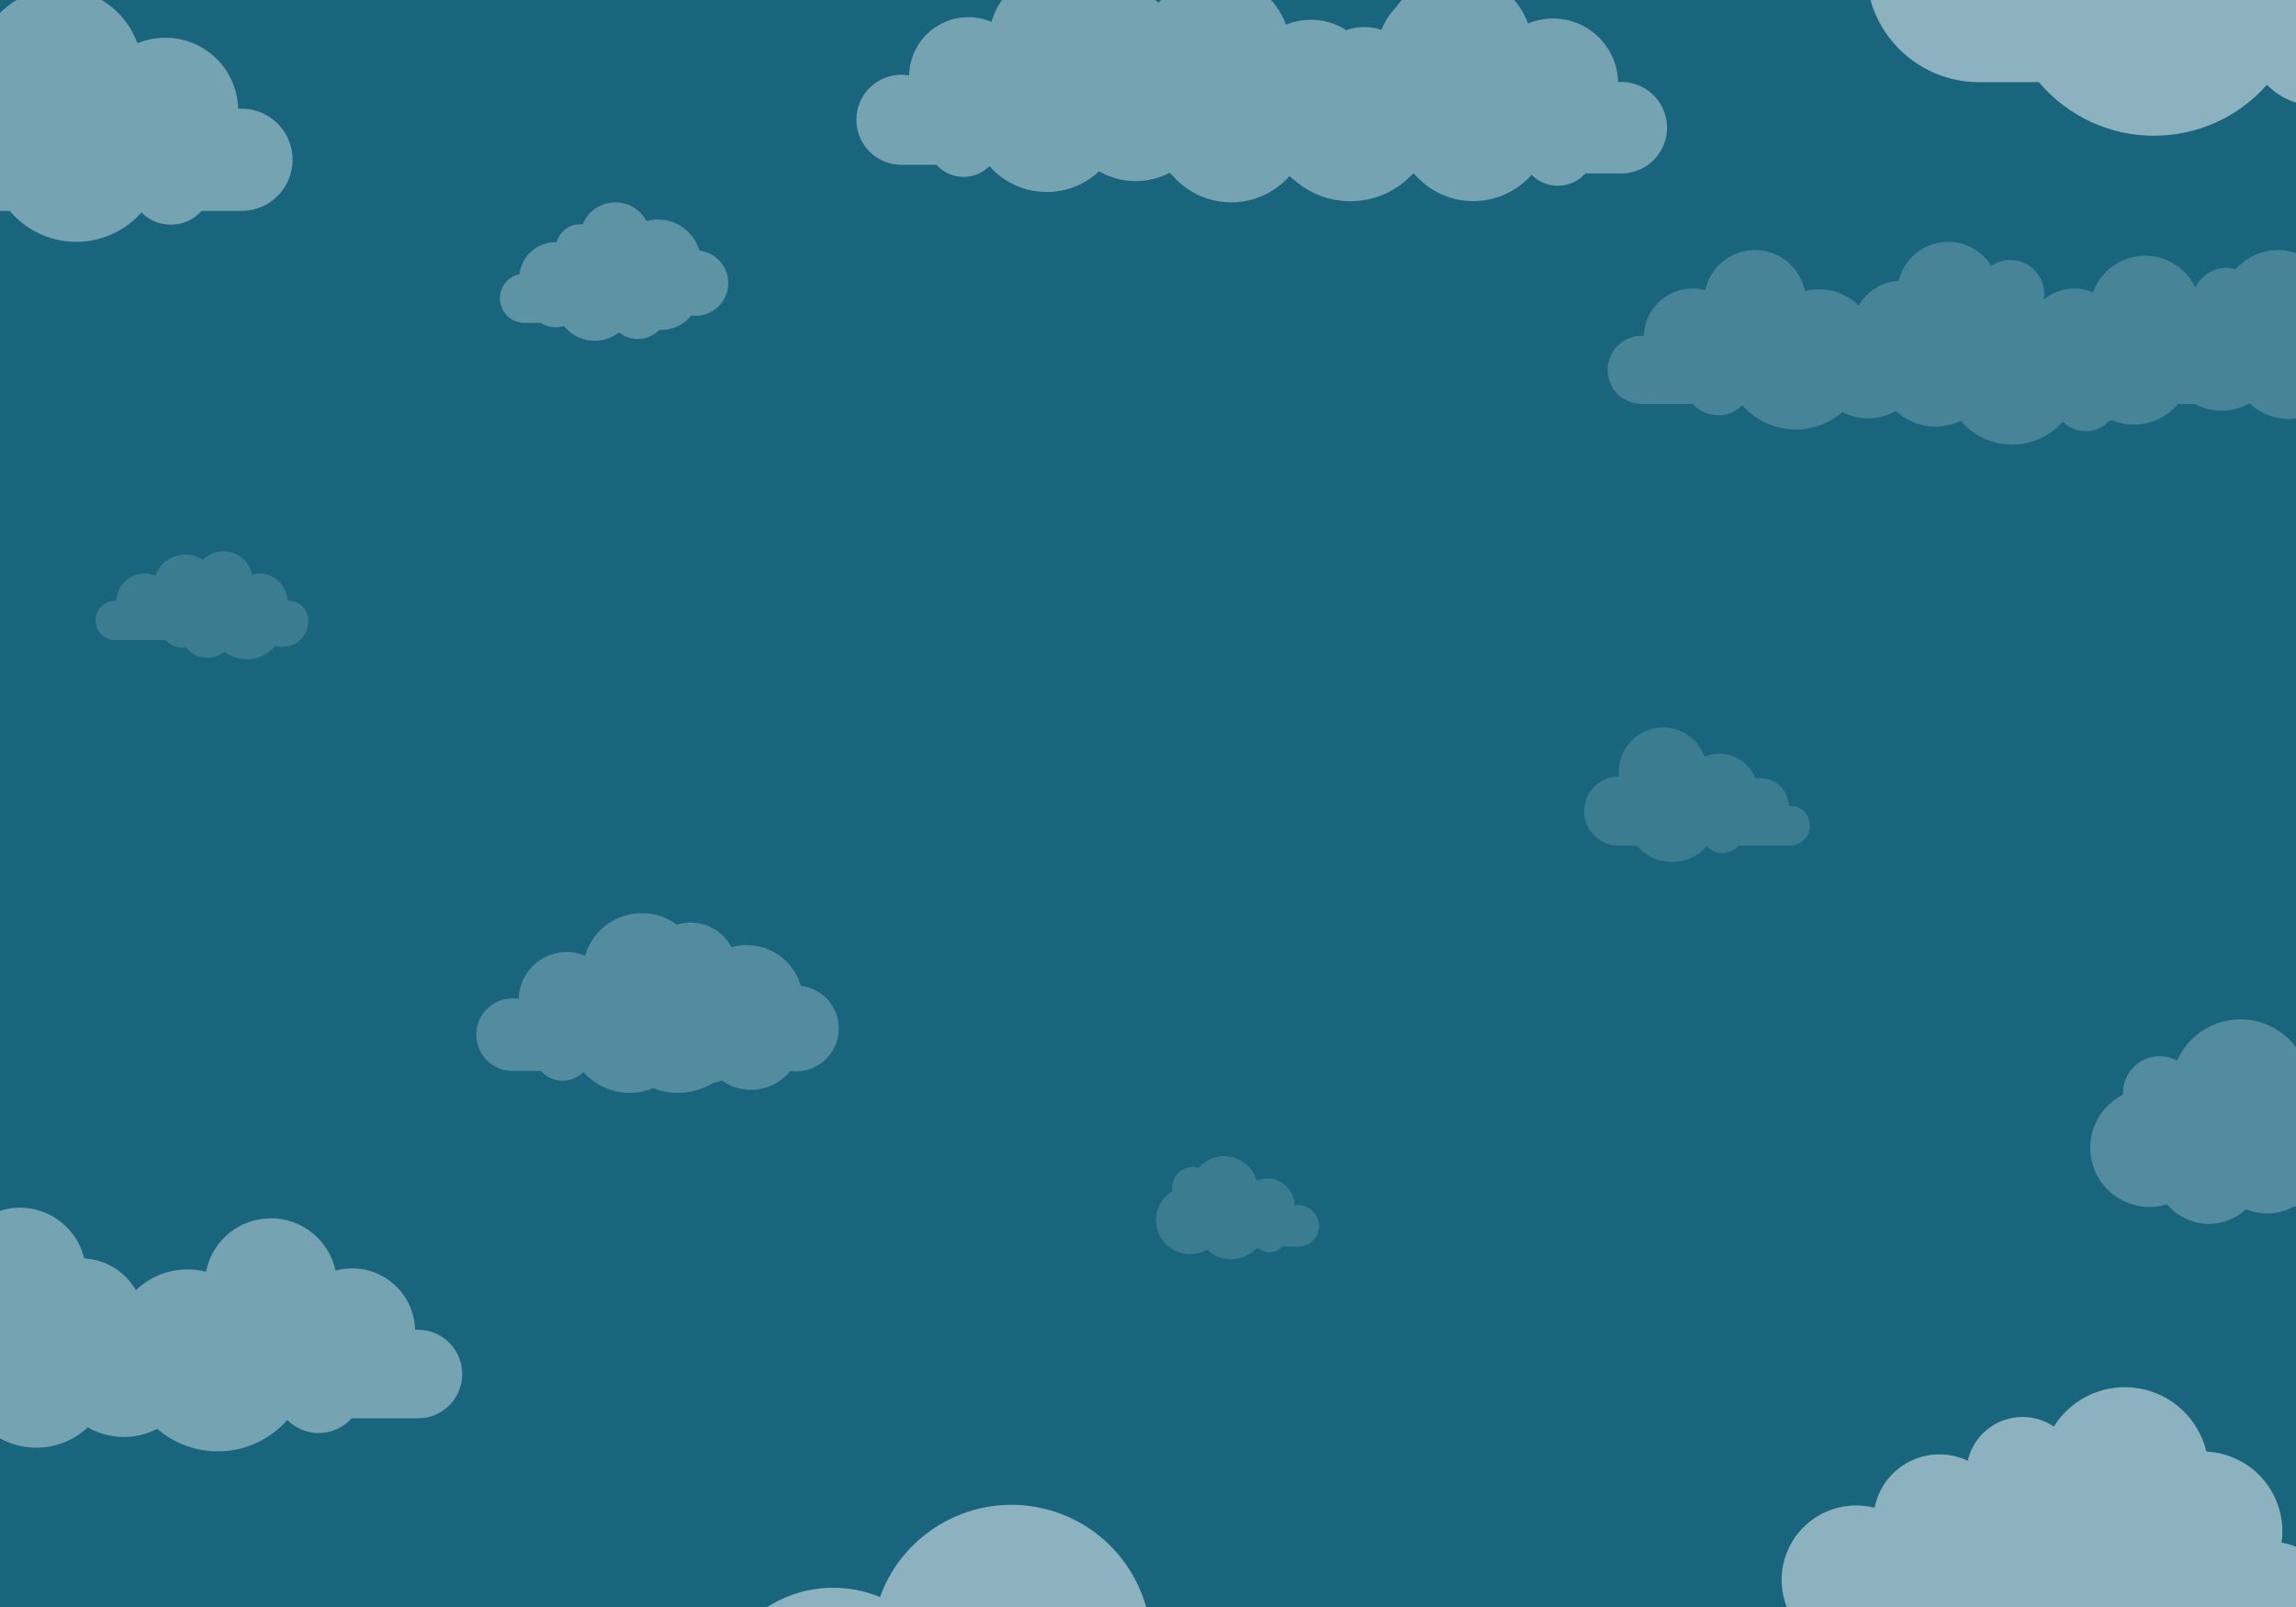
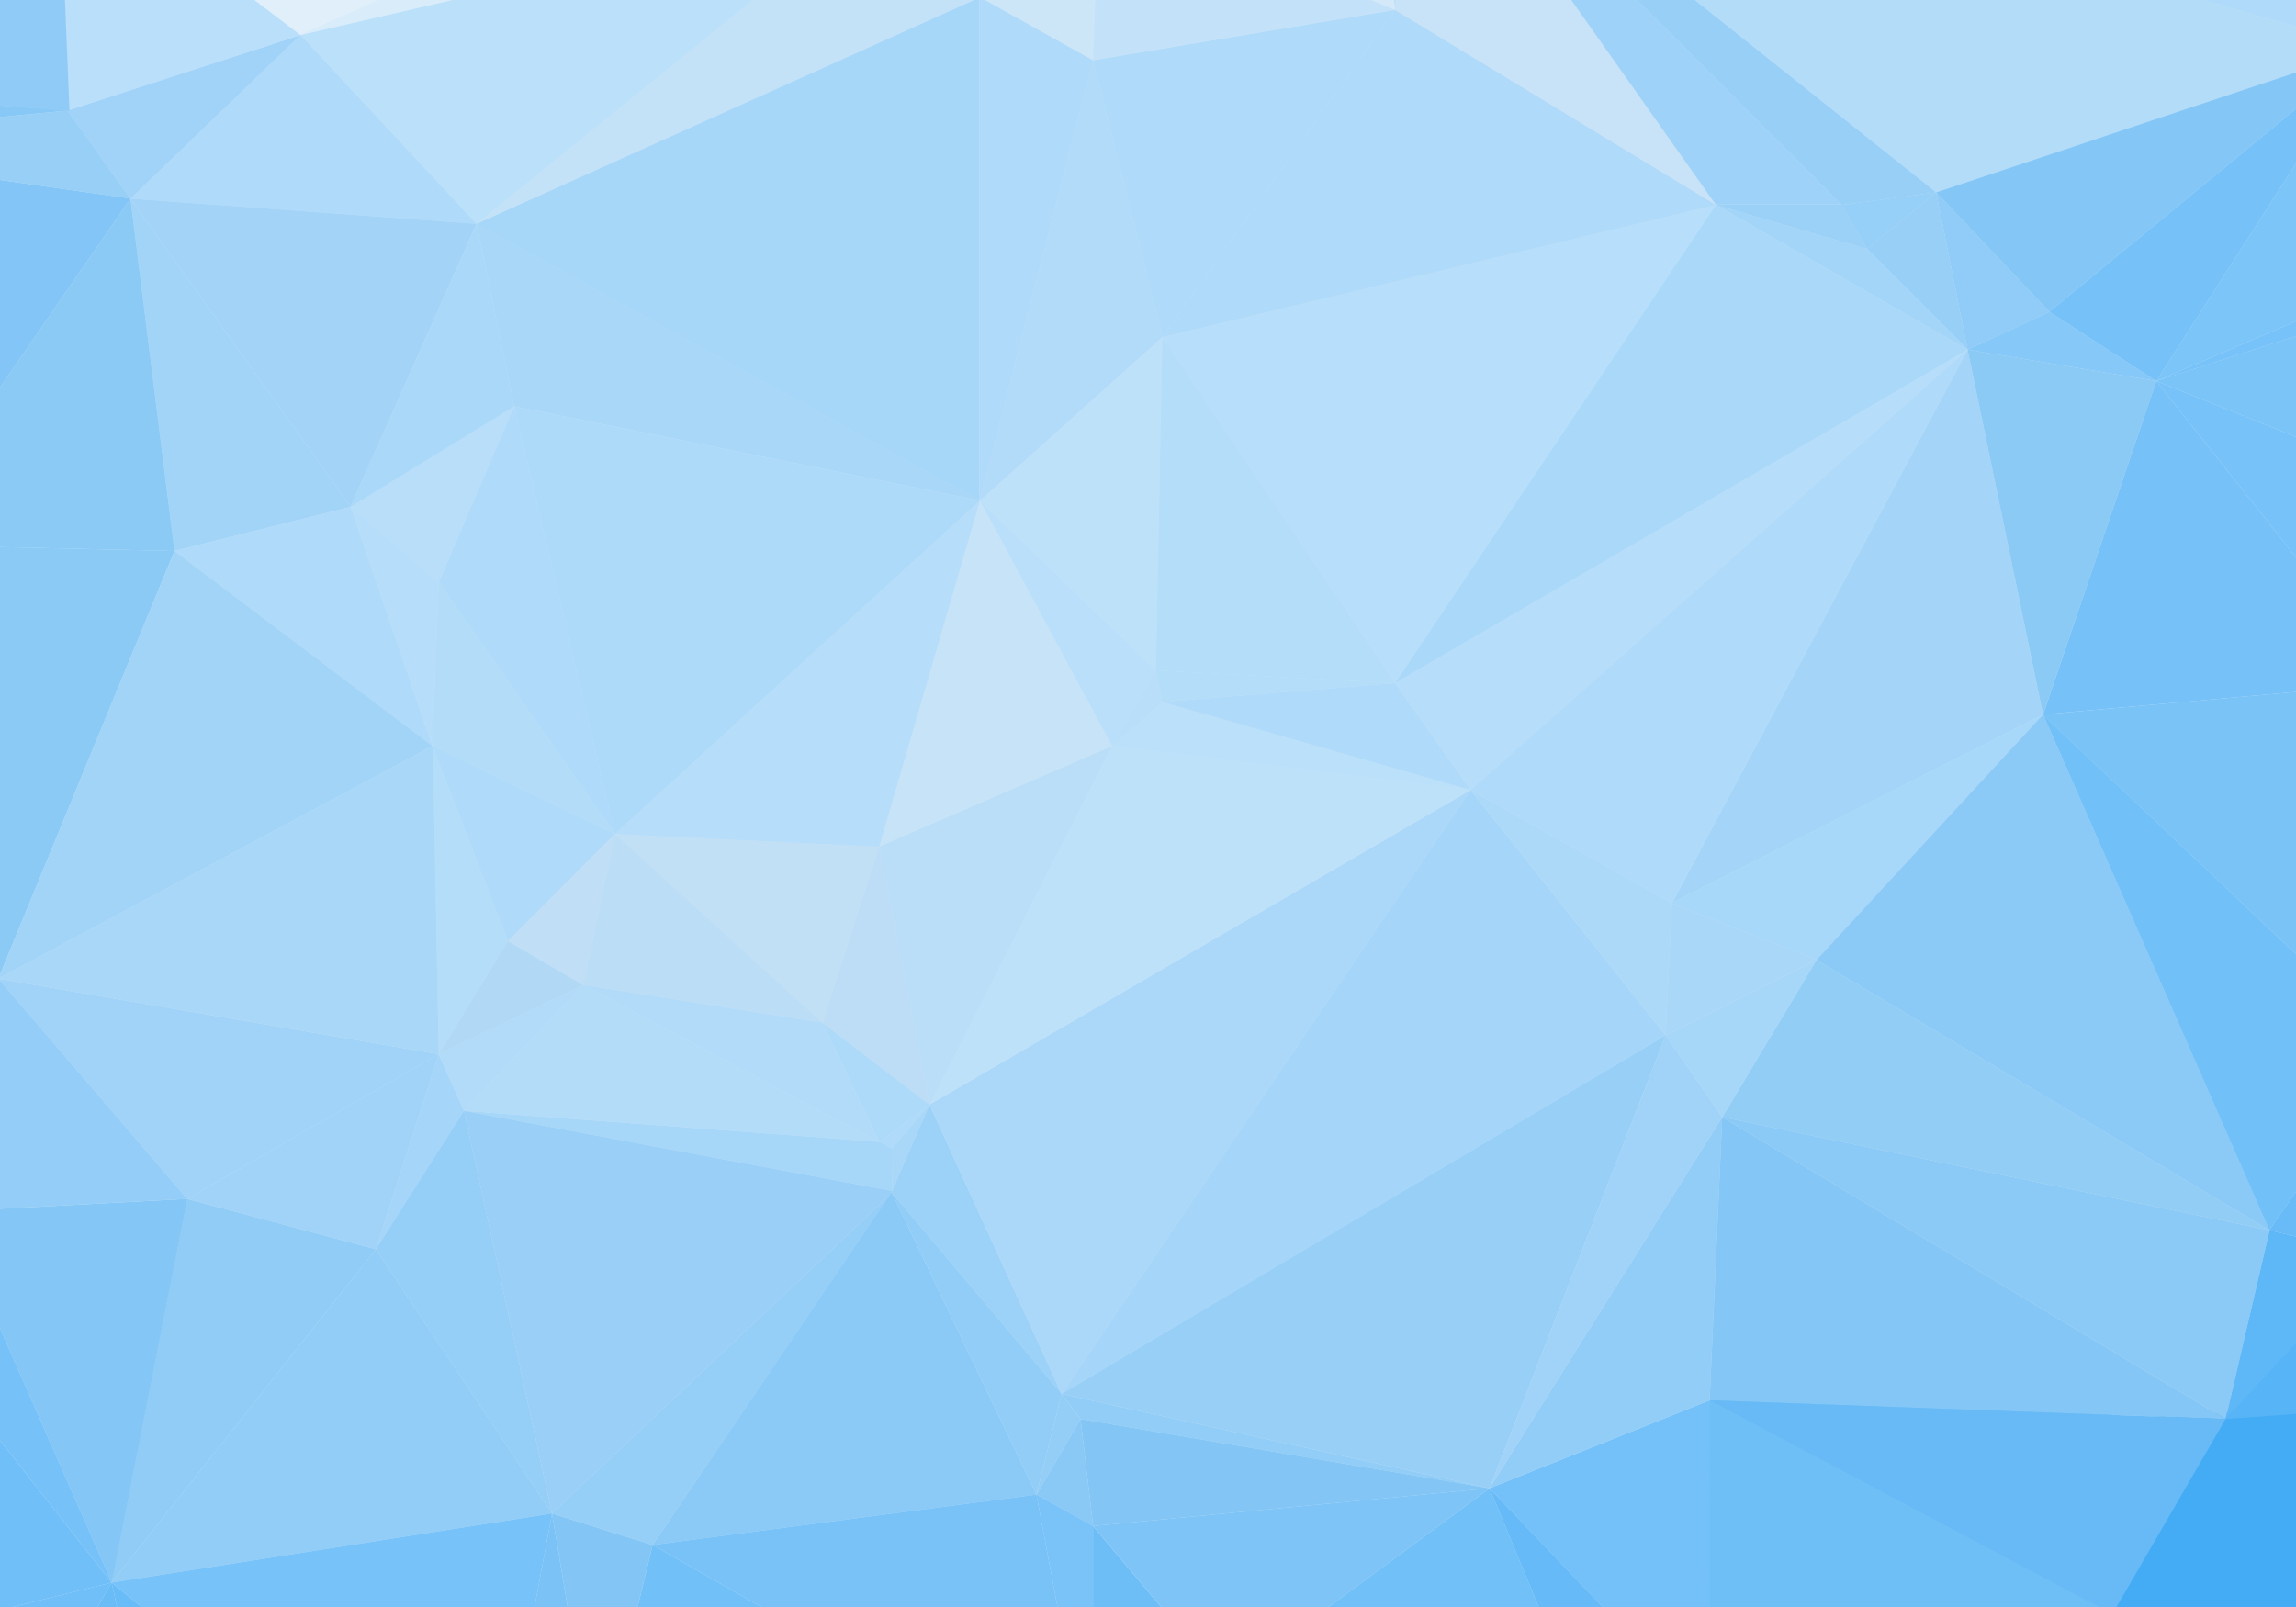
- <svg xmlns="http://www.w3.org/2000/svg" width="1920" height="1344" viewBox="0 0 1920 1344">
-   <defs>
-     <style>.a{fill:#4f4f4f;}.b{fill:#005470;}.c{opacity:0.1;}.d,.e,.f,.g,.h,.i,.j{fill:#fff;}.e{opacity:0.2;}.f{opacity:0.4;}.g{opacity:0.15;}.h{opacity:0.25;}.i{opacity:0.5;}.j{opacity:0.3;}</style>
-   </defs>
-   <path class="a" d="M383.952,1133.281H372.137l-3.109,9.017h-4.531l11.282-31.359h4.62l11.282,31.359H387.106Zm-5.908-18.034s-.71,2.843-1.244,4.441l-3.509,9.95h9.505l-3.465-9.95c-.533-1.599-1.199-4.441-1.199-4.441Z" />
-   <path class="a" d="M395.142,1110.938h4.309v24.475c0,2.709,1.066,3.198,2.398,3.198a6.787,6.787,0,0,0,.755-.045v3.82a12.105,12.105,0,0,1-1.421.089c-2.443,0-6.041-.666-6.041-6.308Z" />
-   <path class="a" d="M404.557,1119.822h4.575l4.664,15.769c.355,1.154.533,2.398.578,2.398h.088a23.338,23.338,0,0,1,.578-2.398l4.886-15.725h3.953l4.841,15.725c.355,1.154.622,2.398.622,2.398h.089a18.061,18.061,0,0,1,.533-2.398l4.708-15.769h4.531l-7.24,22.476h-4.752l-4.664-14.436c-.355-1.155-.622-2.443-.622-2.443h-.089s-.266,1.288-.622,2.443l-4.62,14.436h-4.797Z" />
-   <path class="a" d="M455.056,1128.262h.978v-.399c0-3.688-2.088-4.931-4.931-4.931a11.398,11.398,0,0,0-6.263,2.177l-1.777-3.154a14.1,14.1,0,0,1,8.395-2.665c5.686,0,8.884,3.109,8.884,8.795v14.214h-3.998V1140.166a16.882,16.882,0,0,1,.089-1.777h-.089a7.774,7.774,0,0,1-7.195,4.442c-3.865,0-7.64-2.354-7.64-6.841C441.508,1128.572,451.28,1128.262,455.056,1128.262Zm-4.975,11.104c3.642,0,5.997-3.82,5.997-7.151v-.711H454.967c-3.242,0-9.105.223-9.105,4.265C445.861,1137.59,447.283,1139.366,450.081,1139.366Z" />
-   <path class="a" d="M465.136,1146.962a5.013,5.013,0,0,0,2.621.933c1.732,0,3.198-1.244,4.042-3.287l1.11-2.576-9.416-22.209H468.334l5.641,14.702c.444,1.155.844,2.71.844,2.71h.089s.355-1.511.755-2.665l5.464-14.747H485.79l-10.527,26.518a7.725,7.725,0,0,1-7.285,5.286,7.865,7.865,0,0,1-4.353-1.377Z" />
-   <path class="a" d="M489.696,1136.479a9.646,9.646,0,0,0,6.441,2.62c1.866,0,3.731-.978,3.731-2.798,0-4.131-11.549-3.287-11.549-10.616,0-4.087,3.643-6.396,8.129-6.396,4.93,0,7.24,2.487,7.24,2.487l-1.732,3.243a8.225,8.225,0,0,0-5.552-1.999c-1.866,0-3.687.8-3.687,2.754,0,4.042,11.549,3.153,11.549,10.527,0,3.73-3.198,6.529-8.128,6.529a12.083,12.083,0,0,1-8.528-3.287Z" />
-   <path class="a" d="M520.74,1110.938h4.309v11.504c0,1.066-.089,1.866-.089,1.866h.089a9.073,9.073,0,0,1,8.306-5.02c5.286,0,7.729,2.888,7.729,8.617v14.392h-4.309v-13.414c0-3.154-.666-5.642-4.264-5.642a7.44,7.44,0,0,0-7.107,5.553,10.532,10.532,0,0,0-.355,2.976v10.527h-4.309Z" />
-   <path class="a" d="M559.247,1128.262h.978v-.399c0-3.688-2.088-4.931-4.931-4.931a11.398,11.398,0,0,0-6.263,2.177l-1.777-3.154a14.1,14.1,0,0,1,8.395-2.665c5.686,0,8.884,3.109,8.884,8.795v14.214h-3.998V1140.166a16.884,16.884,0,0,1,.089-1.777h-.089a7.774,7.774,0,0,1-7.195,4.442c-3.865,0-7.64-2.354-7.64-6.841C545.7,1128.572,555.472,1128.262,559.247,1128.262Zm-4.975,11.104c3.642,0,5.997-3.82,5.997-7.151v-.711H559.158c-3.242,0-9.105.223-9.105,4.265C550.053,1137.59,551.474,1139.366,554.272,1139.366Z" />
-   <path class="a" d="M567.906,1119.822h4.575l5.463,15.191c.444,1.243.71,3.064.755,3.064h.089c.044,0,.355-1.821.8-3.064l5.463-15.191H589.582l-8.307,22.476h-4.975Z" />
-   <path class="a" d="M602.949,1119.289c6.352,0,9.728,4.708,9.728,10.527,0,.577-.133,1.865-.133,1.865H596.153a7.345,7.345,0,0,0,7.729,7.418,10.717,10.717,0,0,0,6.663-2.62l1.777,3.153a13.378,13.378,0,0,1-8.706,3.198,11.445,11.445,0,0,1-11.904-11.771C591.711,1123.908,596.553,1119.289,602.949,1119.289Zm5.33,9.15c-.133-3.864-2.532-5.73-5.419-5.73a6.441,6.441,0,0,0-6.574,5.73Z" />
-   <path class="a" d="M641.055,1128.262h.978v-.399c0-3.688-2.088-4.931-4.931-4.931a11.398,11.398,0,0,0-6.263,2.177l-1.777-3.154a14.1,14.1,0,0,1,8.395-2.665c5.686,0,8.884,3.109,8.884,8.795v14.214h-3.998V1140.166a16.882,16.882,0,0,1,.089-1.777h-.089a7.774,7.774,0,0,1-7.195,4.442c-3.865,0-7.64-2.354-7.64-6.841C627.507,1128.572,637.279,1128.262,641.055,1128.262Zm-4.975,11.104c3.642,0,5.997-3.82,5.997-7.151v-.711h-1.111c-3.242,0-9.105.223-9.105,4.265C631.86,1137.59,633.282,1139.366,636.08,1139.366Z" />
-   <path class="a" d="M663.303,1138.478h6.929v-20.255c0-.977.044-1.954.044-1.954H670.188a7.759,7.759,0,0,1-1.51,1.821l-2.931,2.887-2.666-2.754,7.507-7.284h3.909v27.539h6.841v3.82H663.303Z" />
-   <path class="a" d="M685.332,1126.574c0-9.018,2.709-16.169,11.06-16.169,8.395,0,11.104,7.151,11.104,16.169,0,9.061-2.709,16.257-11.104,16.257C688.042,1142.831,685.332,1135.635,685.332,1126.574Zm17.679,0c0-6.797-1.466-12.127-6.619-12.127-5.108,0-6.574,5.33-6.574,12.127,0,6.84,1.466,12.215,6.574,12.215C701.545,1138.789,703.011,1133.414,703.011,1126.574Z" />
-   <path class="a" d="M713.09,1126.574c0-9.018,2.709-16.169,11.06-16.169,8.395,0,11.104,7.151,11.104,16.169,0,9.061-2.709,16.257-11.104,16.257C715.8,1142.831,713.09,1135.635,713.09,1126.574Zm17.679,0c0-6.797-1.466-12.127-6.619-12.127-5.108,0-6.574,5.33-6.574,12.127,0,6.84,1.466,12.215,6.574,12.215C729.303,1138.789,730.769,1133.414,730.769,1126.574Z" />
-   <path class="a" d="M740.182,1116.979a6.731,6.731,0,1,1,6.708,6.574A6.646,6.646,0,0,1,740.182,1116.979Zm24.652-6.041h4.175l-23.986,31.359h-4.175Zm-14.658,6.041a3.287,3.287,0,1,0-6.574,0,3.287,3.287,0,1,0,6.574,0Zm12.837,12.703a6.577,6.577,0,1,1,0,13.148,6.577,6.577,0,1,1,0-13.148Zm0,9.861a3.252,3.252,0,0,0,3.287-3.287,3.287,3.287,0,1,0-6.574,0A3.225,3.225,0,0,0,763.013,1139.544Z" />
-   <path class="a" d="M797.119,1119.289c6.708,0,12.126,4.931,12.126,11.727a12.13,12.13,0,0,1-24.252,0C784.993,1124.22,790.412,1119.289,797.119,1119.289Zm0,19.811a8.046,8.046,0,1,0-7.729-8.084A7.765,7.765,0,0,0,797.119,1139.1Z" />
-   <path class="a" d="M814.35,1119.822h3.953v1.91a15.782,15.782,0,0,1-.089,1.644h.089s1.91-4.087,7.551-4.087c6.041,0,9.861,4.797,9.861,11.771,0,7.151-4.309,11.771-10.172,11.771a7.821,7.821,0,0,1-6.885-3.687h-.089a19.558,19.558,0,0,1,.089,1.954v10.083H814.35Zm10.527,19.322c3.554,0,6.485-2.932,6.485-8.04,0-4.886-2.621-8.04-6.352-8.04-3.375,0-6.485,2.354-6.485,8.084C818.525,1135.146,820.746,1139.145,824.877,1139.145Z" />
-   <path class="a" d="M852.724,1128.262h.978v-.399c0-3.688-2.088-4.931-4.931-4.931a11.398,11.398,0,0,0-6.263,2.177l-1.777-3.154a14.1,14.1,0,0,1,8.395-2.665c5.686,0,8.884,3.109,8.884,8.795v14.214h-3.998V1140.166a16.882,16.882,0,0,1,.089-1.777h-.089a7.774,7.774,0,0,1-7.195,4.442c-3.865,0-7.64-2.354-7.64-6.841C839.176,1128.572,848.948,1128.262,852.724,1128.262Zm-4.975,11.104c3.642,0,5.997-3.82,5.997-7.151v-.711h-1.111c-3.242,0-9.105.223-9.105,4.265C843.529,1137.59,844.951,1139.366,847.749,1139.366Z" />
-   <path class="a" d="M874.885,1119.289a11.381,11.381,0,0,1,8.439,3.287l-2.043,3.021a9.105,9.105,0,0,0-6.219-2.576,7.655,7.655,0,0,0-7.817,7.995,7.784,7.784,0,0,0,7.951,8.084,10.184,10.184,0,0,0,6.929-3.021l1.732,3.154a12.31,12.31,0,0,1-8.973,3.598c-7.062,0-12.037-5.02-12.037-11.771C862.848,1124.397,867.823,1119.289,874.885,1119.289Z" />
-   <path class="a" d="M888.697,1110.938h4.353v4.397h-4.353Zm.044,8.884h4.309v22.476h-4.309Z" />
-   <path class="a" d="M900.732,1123.598h-2.932v-3.465h3.064v-6.484H905.041v6.484H910.46v3.465H905.041v9.994c0,4.486,3.153,5.063,4.797,5.063a5.18,5.18,0,0,0,1.021-.089v3.82a11.789,11.789,0,0,1-1.51.089c-2.888,0-8.617-.889-8.617-8.396Z" />
-   <path class="a" d="M914.055,1146.962a5.011,5.011,0,0,0,2.62.933c1.732,0,3.198-1.244,4.043-3.287l1.11-2.576-9.417-22.209h4.842l5.641,14.702c.444,1.155.844,2.71.844,2.71h.089s.355-1.511.756-2.665l5.463-14.747H934.709l-10.527,26.518a7.725,7.725,0,0,1-7.284,5.286,7.865,7.865,0,0,1-4.354-1.377Z" />
-   <path class="a" d="M949.763,1110.938h4.309v10.261c0,1.11-.089,1.91-.089,1.91h.089a7.938,7.938,0,0,1,7.195-3.82c6.041,0,9.861,4.797,9.861,11.771,0,7.151-4.309,11.771-10.217,11.771a8.082,8.082,0,0,1-7.062-3.864h-.089a15.055,15.055,0,0,1,.089,1.688v1.644H949.763ZM960.29,1139.145c3.553,0,6.484-2.932,6.484-8.04,0-4.886-2.62-8.04-6.352-8.04-3.376,0-6.485,2.354-6.485,8.084C953.938,1135.146,956.025,1139.145,960.29,1139.145Z" />
-   <path class="a" d="M988.137,1128.262h.977v-.399c0-3.688-2.087-4.931-4.93-4.931a11.401,11.401,0,0,0-6.264,2.177l-1.776-3.154a14.098,14.098,0,0,1,8.395-2.665c5.686,0,8.884,3.109,8.884,8.795v14.214H989.425V1140.166a16.882,16.882,0,0,1,.089-1.777h-.089a7.776,7.776,0,0,1-7.196,4.442c-3.864,0-7.64-2.354-7.64-6.841C974.589,1128.572,984.361,1128.262,988.137,1128.262Zm-4.976,11.104c3.643,0,5.997-3.82,5.997-7.151v-.711h-1.11c-3.243,0-9.106.223-9.106,4.265C978.941,1137.59,980.363,1139.366,983.161,1139.366Z" />
-   <path class="a" d="M1000.126,1136.479a9.643,9.643,0,0,0,6.44,2.62c1.865,0,3.731-.978,3.731-2.798,0-4.131-11.549-3.287-11.549-10.616,0-4.087,3.642-6.396,8.128-6.396,4.931,0,7.24,2.487,7.24,2.487l-1.732,3.243a8.221,8.221,0,0,0-5.552-1.999c-1.865,0-3.687.8-3.687,2.754,0,4.042,11.549,3.153,11.549,10.527,0,3.73-3.198,6.529-8.129,6.529a12.083,12.083,0,0,1-8.528-3.287Z" />
-   <path class="a" d="M1029.439,1119.289c6.353,0,9.728,4.708,9.728,10.527,0,.577-.133,1.865-.133,1.865h-16.391a7.346,7.346,0,0,0,7.729,7.418,10.715,10.715,0,0,0,6.662-2.62l1.777,3.153a13.381,13.381,0,0,1-8.706,3.198,11.446,11.446,0,0,1-11.904-11.771C1018.202,1123.908,1023.044,1119.289,1029.439,1119.289Zm5.331,9.15c-.134-3.864-2.532-5.73-5.42-5.73a6.44,6.44,0,0,0-6.573,5.73Z" />
-   <path class="a" d="M1066.257,1119.289a11.382,11.382,0,0,1,8.439,3.287l-2.044,3.021a9.102,9.102,0,0,0-6.218-2.576,7.656,7.656,0,0,0-7.818,7.995,7.785,7.785,0,0,0,7.951,8.084,10.184,10.184,0,0,0,6.93-3.021l1.731,3.154a12.307,12.307,0,0,1-8.972,3.598c-7.062,0-12.038-5.02-12.038-11.771C1054.219,1124.397,1059.194,1119.289,1066.257,1119.289Z" />
-   <path class="a" d="M1090.595,1119.289c6.707,0,12.126,4.931,12.126,11.727a12.13,12.13,0,0,1-24.252,0C1078.469,1124.22,1083.888,1119.289,1090.595,1119.289Zm0,19.811a8.046,8.046,0,1,0-7.729-8.084A7.764,7.764,0,0,0,1090.595,1139.1Z" />
-   <path class="a" d="M1107.56,1110.938h4.309v24.475c0,2.709,1.066,3.198,2.398,3.198a6.784,6.784,0,0,0,.755-.045v3.82a12.091,12.091,0,0,1-1.421.089c-2.443,0-6.041-.666-6.041-6.308Z" />
-   <path class="a" d="M1130.077,1119.289c6.707,0,12.126,4.931,12.126,11.727a12.13,12.13,0,0,1-24.252,0C1117.951,1124.22,1123.37,1119.289,1130.077,1119.289Zm0,19.811a8.046,8.046,0,1,0-7.729-8.084A7.764,7.764,0,0,0,1130.077,1139.1Z" />
-   <path class="a" d="M1147.309,1119.822h4.175v3.909a16.104,16.104,0,0,1-.089,1.688h.089c1.021-3.287,3.643-5.863,7.107-5.863a7.646,7.646,0,0,1,1.11.089v4.264a6.224,6.224,0,0,0-1.244-.133c-2.754,0-5.285,1.954-6.307,5.286a13.637,13.637,0,0,0-.533,4.042v9.194h-4.309Z" />
-   <path class="a" d="M1173.468,1109.251h3.82l-11.282,34.912h-3.82Z" />
-   <path class="a" d="M1181.905,1110.938h4.309v10.261c0,1.11-.089,1.91-.089,1.91h.089a7.938,7.938,0,0,1,7.195-3.82c6.041,0,9.861,4.797,9.861,11.771,0,7.151-4.309,11.771-10.217,11.771a8.082,8.082,0,0,1-7.062-3.864h-.089a15.054,15.054,0,0,1,.089,1.688v1.644h-4.086Zm10.527,28.206c3.553,0,6.484-2.932,6.484-8.04,0-4.886-2.62-8.04-6.352-8.04-3.376,0-6.485,2.354-6.485,8.084C1186.08,1135.146,1188.168,1139.145,1192.433,1139.145Z" />
-   <path class="a" d="M1220.279,1128.262h.977v-.399c0-3.688-2.087-4.931-4.93-4.931a11.401,11.401,0,0,0-6.264,2.177l-1.776-3.154a14.098,14.098,0,0,1,8.395-2.665c5.686,0,8.884,3.109,8.884,8.795v14.214h-3.997V1140.166a16.882,16.882,0,0,1,.089-1.777h-.089a7.776,7.776,0,0,1-7.196,4.442c-3.864,0-7.64-2.354-7.64-6.841C1206.731,1128.572,1216.504,1128.262,1220.279,1128.262Zm-4.976,11.104c3.643,0,5.997-3.82,5.997-7.151v-.711h-1.11c-3.243,0-9.106.223-9.106,4.265C1211.084,1137.59,1212.506,1139.366,1215.304,1139.366Z" />
-   <path class="a" d="M1242.441,1119.289a11.382,11.382,0,0,1,8.439,3.287l-2.044,3.021a9.102,9.102,0,0,0-6.218-2.576,7.656,7.656,0,0,0-7.818,7.995,7.785,7.785,0,0,0,7.951,8.084,10.184,10.184,0,0,0,6.93-3.021l1.731,3.154a12.307,12.307,0,0,1-8.972,3.598c-7.062,0-12.038-5.02-12.038-11.771C1230.403,1124.397,1235.379,1119.289,1242.441,1119.289Z" />
-   <path class="a" d="M1256.297,1110.938h4.309v17.145h3.153l6.13-8.262h4.886l-7.462,9.905v.089l8.307,12.481h-5.02l-6.752-10.571h-3.242v10.571h-4.309Z" />
-   <path class="a" d="M1287.52,1147.895c3.909,0,7.106-1.732,7.106-6.308v-1.644c0-.71.045-1.421.045-1.421h-.089a7.132,7.132,0,0,1-6.663,3.509c-6.263,0-10.038-5.02-10.038-11.504,0-6.441,3.598-11.238,9.816-11.238,5.419,0,7.062,3.331,7.062,3.331h.089a5.514,5.514,0,0,1-.045-.71v-2.088h4.131v21.543c0,7.418-5.641,10.261-11.326,10.261a17.517,17.517,0,0,1-7.685-1.866l1.422-3.375A14.479,14.479,0,0,0,1287.52,1147.895Zm7.195-17.323c0-5.863-2.843-7.551-6.352-7.551-3.908,0-6.13,2.843-6.13,7.418,0,4.664,2.487,7.861,6.529,7.861C1291.872,1138.3,1294.715,1136.435,1294.715,1130.571Z" />
-   <path class="a" d="M1305.683,1119.822h4.175v3.909a16.104,16.104,0,0,1-.089,1.688h.089c1.021-3.287,3.643-5.863,7.107-5.863a7.646,7.646,0,0,1,1.11.089v4.264a6.224,6.224,0,0,0-1.244-.133c-2.754,0-5.285,1.954-6.307,5.286a13.637,13.637,0,0,0-.533,4.042v9.194h-4.309Z" />
-   <path class="a" d="M1332.688,1119.289c6.707,0,12.126,4.931,12.126,11.727a12.13,12.13,0,0,1-24.252,0C1320.562,1124.22,1325.98,1119.289,1332.688,1119.289Zm0,19.811a8.046,8.046,0,1,0-7.729-8.084A7.764,7.764,0,0,0,1332.688,1139.1Z" />
-   <path class="a" d="M1349.606,1119.822h4.309v13.414c0,3.109.622,5.597,4.22,5.597,4.575,0,7.285-4.042,7.285-8.483v-10.527h4.309v22.476h-4.176v-2.976a14.696,14.696,0,0,1,.089-1.644h-.089a9.064,9.064,0,0,1-8.262,5.152c-5.063,0-7.685-2.665-7.685-8.617Z" />
-   <path class="a" d="M1376.477,1119.822h4.175v2.976a15.756,15.756,0,0,1-.089,1.644h.089a9.15,9.15,0,0,1,8.439-5.152c5.286,0,7.729,2.888,7.729,8.617v14.392h-4.309v-13.414c0-3.154-.667-5.642-4.265-5.642a7.36,7.36,0,0,0-7.106,5.508,10.639,10.639,0,0,0-.355,3.021v10.527h-4.309Z" />
-   <path class="a" d="M1411.963,1119.289c5.196,0,6.929,3.554,6.929,3.554h.089a12.715,12.715,0,0,1-.089-1.511v-10.394h4.309v31.359h-4.086V1140.166c0-.889.044-1.511.044-1.511h-.089a7.873,7.873,0,0,1-7.373,4.176c-6.086,0-9.905-4.798-9.905-11.771C1401.791,1123.908,1406.011,1119.289,1411.963,1119.289Zm.577,19.811c3.331,0,6.485-2.354,6.485-8.084,0-3.998-2.088-7.995-6.353-7.995-3.553,0-6.484,2.932-6.484,8.039C1406.188,1135.946,1408.809,1139.1,1412.54,1139.1Z" />
-   <path class="a" d="M1451.801,1119.289a11.382,11.382,0,0,1,8.439,3.287l-2.044,3.021a9.102,9.102,0,0,0-6.218-2.576,7.656,7.656,0,0,0-7.818,7.995,7.785,7.785,0,0,0,7.951,8.084,10.184,10.184,0,0,0,6.93-3.021l1.731,3.154a12.307,12.307,0,0,1-8.972,3.598c-7.062,0-12.038-5.02-12.038-11.771C1439.763,1124.397,1444.738,1119.289,1451.801,1119.289Z" />
-   <path class="a" d="M1476.139,1119.289c6.707,0,12.126,4.931,12.126,11.727a12.13,12.13,0,0,1-24.252,0C1464.013,1124.22,1469.432,1119.289,1476.139,1119.289Zm0,19.811a8.046,8.046,0,1,0-7.729-8.084A7.764,7.764,0,0,0,1476.139,1139.1Z" />
-   <path class="a" d="M1493.103,1110.938h4.309v24.475c0,2.709,1.066,3.198,2.398,3.198a6.784,6.784,0,0,0,.755-.045v3.82a12.091,12.091,0,0,1-1.421.089c-2.443,0-6.041-.666-6.041-6.308Z" />
-   <path class="a" d="M1515.621,1119.289c6.707,0,12.126,4.931,12.126,11.727a12.13,12.13,0,0,1-24.252,0C1503.495,1124.22,1508.914,1119.289,1515.621,1119.289Zm0,19.811a8.046,8.046,0,1,0-7.729-8.084A7.764,7.764,0,0,0,1515.621,1139.1Z" />
-   <path class="a" d="M1532.853,1119.822h4.175v3.909a16.106,16.106,0,0,1-.089,1.688h.089c1.021-3.287,3.643-5.863,7.107-5.863a7.646,7.646,0,0,1,1.11.089v4.264a6.224,6.224,0,0,0-1.244-.133c-2.754,0-5.285,1.954-6.307,5.286a13.637,13.637,0,0,0-.533,4.042v9.194h-4.309Z" />
-   <path class="a" d="M1547.953,1137.723h4.53v4.575h-4.53Z" />
-   <polyline class="b" points="1934.386 -26.012 -14.386 -26.012 -14.386 1370.012 1934.386 1370.012 1934.386 -26.012" />
-   <g class="c">
-     <polyline class="d" points="1934.386 -26.012 -14.386 -26.012 -14.386 1370.012 1934.386 1370.012 1934.386 -26.012" />
+ <svg xmlns="http://www.w3.org/2000/svg" id="Layer_1" viewBox="0 0 1920 1344">
+   <style>.st0{fill:#c8e3f7}.st1{fill:#44acf5}.st2{fill:#73c1f8}.st3{fill:#92cdf7}.st4{fill:#afdaf9}.st5{fill:#6dbef7}.st6{fill:#7ec4f6}.st7{fill:#68bcf8}.st8{fill:#83c6f5}.st9{fill:#aedaf9}.st10{fill:#72c0f8}.st11{fill:#6fbff7}.st12{fill:#a9d7f8}.st13{fill:#9dd2f8}.st14{fill:#a4d5f8}.st15{fill:#8ccaf6}.st16{fill:#a3d4f8}.st17{fill:#8bc9f6}.st18{fill:#78c2f8}.st19{fill:#91cdf7}.st20{fill:#94cef7}.st21{fill:#8ac9f6}.st22{fill:#79c3f8}.st23{fill:#98cff7}.st24{fill:#6abcf7}.st25{fill:#71bff8}.st26{fill:#91ccf6}.st27{fill:#a1d3f8}.st28{fill:#84c6f6}.st29{fill:#a7d7f8}.st30{fill:#7cc5f8}.st31{fill:#abd8f9}.st32{fill:#bee1fa}.st33{fill:#bbe0fa}.st34{fill:#b6ddfa}.st35{fill:#76c1f8}.st36{fill:#77c2f8}.st37{fill:#badffa}.st38{fill:#b8defa}.st39{fill:#b4ddf9}.st40{fill:#bce0f9}.st41{fill:#b3dcf9}.st42{fill:#7ac3f7}.st43{fill:#a7d7f9}.st44{fill:#94cdf7}.st45{fill:#b7defa}.st46{fill:#aad8f9}.st47{fill:#a3d5f8}.st48{fill:#bcddf5}.st49{fill:#badef8}.st50{fill:#c7e3f7}.st51{fill:#90ccf7}.st52{fill:#84c7f6}.st53{fill:#86c8f8}.st54{fill:#75c1f8}.st55{fill:#a2d4f8}.st56{fill:#b2dbf9}.st57{fill:#92cdf6}.st58{fill:#71c0f8}.st59{fill:#68bbf7}.st60{fill:#d9ecfa}.st61{fill:#c3e2f8}.st62{fill:#cce6f8}.st63{fill:#c3e2f9}.st64{fill:#d3e9f9}.st65{fill:#84c6f5}.st66{fill:#68baf6}.st67{fill:#5eb7f7}.st68{fill:#57b4f6}.st69{fill:#a5d5f8}.st70{fill:#83c5f6}.st71{fill:#66baf7}.st72{fill:#c1e0f6}.st73{fill:#b6ddf9}.st74{fill:#a5d5f9}.st75{fill:#add9f9}.st76{fill:#9ed2f8}.st77{fill:#9cd1f7}.st78{fill:#96cff7}.st79{fill:#b1d9f6}.st80{fill:#c0dff6}.st81{fill:#bcddf6}.st82{fill:#e0effa}.st83{fill:#7bc4f8}.st84{fill:#95cef7}.st85{fill:#9ad0f7}.st86{fill:#7bc3f6}.st87{fill:#83c6f6}.st88{fill:#87c8f6}.st89{fill:#8fcbf6}</style>
+   <path class="st0" d="M-27.1-33.1h1974.2V1377H-27.1z" id="bg_color" />
+   <g id="simplified">
+     <path class="st1" d="M1930 1448v-266.2l-4.4-4.8-159.6 10v261z" id="Layer_154" />
+     <path class="st2" d="M1245.6 1244.7l193.5 203.3h80.5l-89.9-276.9z" id="Layer_153" />
+     <path class="st3" d="M1440.2 934.3l-194.6 310.4 184.1-73.6z" id="Layer_152" />
+     <path class="st4" d="M251.2 29.2L109.1 166.1l289.4 21.1z" id="Layer_151" />
+     <path class="st5" d="M1024.5 1407.8L914 1276.3V1448h63.8z" id="Layer_150" />
+     <path class="st6" d="M1024.6 1407.8l220.5-162.8.5-.3-331.5 31.6z" id="Layer_149" />
+     <path class="st7" d="M93.3 1323.6l28.2 124.4H246v-.2z" id="Layer_148" />
+     <path class="st3" d="M903.6 1186.8l342 57.9-357.8-78.9z" id="Layer_147" />
+     <path class="st8" d="M1245.6 1244.7l-342-57.9 10.5 89.5z" id="Layer_146" />
+     <path class="st9" d="M777.3 923.8l-89.5-68.4 47.4 99.9z" id="Layer_145" />
+     <path class="st4" d="M777.3 923.8l-42.1 31.5 10.5 5.3z" id="Layer_144" />
+     <path class="st10" d="M818.5 1448l-272.7-155.9-37.9 155.9z" id="Layer_143" />
+     <path class="st11" d="M1766 1349.7V1171h-336.3l.3.1v.1l-.3-.1.3 276.9h336v-97.6l.4-.5-.4-.2z" id="Layer_142" />
+     <path class="st12" d="M777.3 923.8l-31.6 36.8.3 35.4z" id="Layer_140" />
+     <path class="st13" d="M777.3 923.8L746 996l-.5 1 .2.4 142.1 168.4z" id="Layer_139" />
+     <path class="st14" d="M1398.1 755.4l310.4-157.8-63.1-305.2z" id="Layer_138" />
+     <path class="st15" d="M1803.2 318.7l-157.8-26.3 63.1 305.2z" id="Layer_137" />
+     <path class="st16" d="M293.2 423.9l105.3-236.7-289.4-21.1z" id="Layer_136" />
+     <path class="st17" d="M545.8 1292v.1l320.9-42.1-121.2-253z" id="Layer_135" />
+     <path class="st18" d="M903.8 1448l-37.1-198-320.9 42.1L818.5 1448z" id="Layer_134" />
+     <path class="st19" d="M887.8 1165.8L745.7 997.4l121 252.6z" id="Layer_133" />
+     <path class="st20" d="M887.8 1165.8l-21.1 84.2 36.9-63.2z" id="Layer_132" />
+     <path class="st21" d="M914.1 1276.3l-10.5-89.5-36.9 63.2z" id="Layer_131" />
+     <path class="st22" d="M866.7 1250l37.1 198H914v-171.8z" id="Layer_130" />
+     <path class="st23" d="M1619.1 160.9l-57.9 47.3 84.2 84.2z" id="Layer_128" />
+     <path class="st24" d="M51.2 1397.3l26 50.7H121v-2.1l-27.7-122.3z" id="Layer_127" />
+     <path class="st25" d="M93 1324.2l.3-.6L-10 1349v48h45.3l16.1.1z" id="Layer_126" />
+     <path class="st26" d="M314 1044.7L157.6 1003l-1.1-.3L93.4 1323v.2l-.1.4L314 1045.2z" id="Layer_124" />
+     <path class="st27" d="M366.3 882l-209.8 120.7 157.8 42.1L366.8 882z" id="Layer_123" />
+     <path class="st28" d="M-10 1088.3l103.5 235.3 63.2-320.9-166.7 8.8z" id="Layer_122" />
+     <path class="st29" d="M819-2.2L398.1 187.2 819 418.7z" id="Layer_121" />
+     <path class="st30" d="M1930 121.1l-126.8 197.6 126.8-54.3z" id="Layer_120" />
+     <path class="st31" d="M1229.8 660.7L777.3 923.8l110.5 242z" id="Layer_119" />
+     <path class="st32" d="M929.9 623.9L777.3 923.8l452.5-263.1z" id="Layer_118" />
+     <path class="st33" d="M929.9 623.9l299.9 36.8L972 587z" id="Layer_117" />
+     <path class="st4" d="M1166.6 571.3L972 587l257.8 73.7z" id="Layer_116" />
+     <path class="st34" d="M1166.6 571.3l63.2 89.4 415.6-368.3z" id="Layer_115" />
+     <path class="st4" d="M1398.1 755.4l247.3-463-415.6 368.3z" id="Layer_114" />
+     <path class="st35" d="M1803.2 318.7l-94.6 278.8 221.4-19.7v-99z" id="Layer_113" />
+     <path class="st36" d="M1803.2 318.7L1930 478.8V369.4z" id="Layer_112" />
+     <path class="st37" d="M929.9 623.9l36.8-63.2-147.3-142z" id="Layer_111" />
+     <path class="st32" d="M972 281.9L819.4 418.7l147.3 142z" id="Layer_110" />
+     <path class="st38" d="M929.9 623.9L972 587l-5.3-26.3z" id="Layer_109" />
+     <path class="st39" d="M1166.6 571.3l-199.9-10.6L972 587z" id="Layer_108" />
+     <path class="st39" d="M972 281.9l-5.3 278.8 199.9 10.6z" id="Layer_107" />
+     <path class="st40" d="M1165-6.2v.7l1.6 13.5h.1l1.2-16h-2.9z" id="Layer_106" />
+     <path class="st41" d="M1407.2-8l211.9 168.9L1930 57.2V25.1L1814.2-8z" id="Layer_105" />
+     <path class="st42" d="M1930 577.8l-221.8 19.8L1930 807.5z" id="Layer_104" />
+     <path class="st43" d="M1519.1 802.8l189-204.8.2-.3-310.2 157.7z" id="Layer_102" />
+     <path class="st27" d="M-1 819l157.5 183.7 210.4-121L-1 818.6z" id="Layer_101" />
+     <path class="st44" d="M156.5 1002.7L-1 819h-.5l-8.5 39.4V1011h8.5l157.9-8.3z" id="Layer_100" />
+     <path class="st45" d="M1166.6 571.3l268.3-399.9L972 281.9z" id="Layer_99" />
+     <path class="st4" d="M1166.6 8.3L972 281.9l462.9-110.5z" id="Layer_98" />
+     <path class="st46" d="M1434.9 171.4L1167 570.7l-.4.6.5-.3 478.3-278.6z" id="Layer_97" />
+     <path class="st0" d="M1167.9-8l-.9 11.7v4.8L1434.3 171h.4L1308.6-8z" id="Layer_96" />
+     <path class="st47" d="M1645.4 292.4l-84.2-84.2-126.3-36.8h.1z" id="Layer_95" />
+     <path class="st48" d="M688 854.9v.6l89.3 68.3L735.2 708z" id="Layer_94" />
+     <path class="st49" d="M777.3 923.8l152.6-299.9L735.2 708z" id="Layer_93" />
+     <path class="st50" d="M819.3 419l-84.1 289h.1l194.6-84.1-110.5-205.2z" id="Layer_92" />
+     <path class="st51" d="M1645.4 292.4l68.4-31.6-94.7-99.9z" id="Layer_91" />
+     <path class="st52" d="M1713.8 260.8l216.2-178V57.2l-310.9 103.7z" id="Layer_90" />
+     <path class="st53" d="M1713.8 260.8l-68.4 31.6 157.8 26.3z" id="Layer_89" />
+     <path class="st54" d="M1713.8 260.8l89.4 57.9L1930 121.1V82.8z" id="Layer_88" />
+     <path class="st55" d="M145.9 460.8L293 424l.2-.1-184.1-257.8z" id="Layer_87" />
+     <path class="st4" d="M1814.2-8L1930 25.1V-8z" id="Layer_86" />
+     <path class="st56" d="M819.4 418.7L972 281.9 914.1 50.4z" id="Layer_85" />
+     <path class="st4" d="M903.5 44.5L819.4-2.4l-.4.4v420.6l.4.1 94.7-368.3z" id="Layer_84" />
+     <path class="st4" d="M972 281.9L1166.6 8.3 914.1 50.4z" id="Layer_83" />
+     <path class="st57" d="M1440.2 934.3l457.7 94.7-378.8-226.2z" id="Layer_82" />
+     <path class="st17" d="M1519.1 802.8l378.8 226.2-189.2-431-.4-.3-.2.3z" id="Layer_81" />
+     <path class="st58" d="M1930 982V807.5L1708.7 598l189.1 431z" id="Layer_80" />
+     <path class="st59" d="M1897.8 1028.9v.1l32.2 7.5V982z" id="Layer_79" />
+     <path class="st33" d="M251.2 29.2l147.2 157.9.3-.1L639-7.5V-8H411.4z" id="Layer_78" />
+     <path class="st60" d="M251.9 29h.7L411-7.5V-8h-76.6z" id="Layer_77" />
+     <path class="st61" d="M639.1-8L398.7 187h.2L819-2v-.6L813.2-8z" id="Layer_76" />
+     <path class="st62" d="M914.1 50.4L916.2-8h-99l2.2 5.6 94 52.4z" id="Layer_73" />
+     <path class="st63" d="M916.2-8l-2.1 58.4 2.3-.4 250.2-41.9L1127.2-8z" id="Layer_72" />
+     <path class="st64" d="M1165.9 8h.7l-1.8-16h-37.6z" id="Layer_71" />
+     <path class="st65" d="M1440.2 934.3l-10.5 236.8 431.4 15.7z" id="Layer_70" />
+     <path class="st66" d="M1861.1 1186.8l-431.4-15.7 336.7 178.8z" id="Layer_69" />
+     <path class="st17" d="M1440.2 934.3l420.9 252.5 36.8-157.8z" id="Layer_68" />
+     <path class="st67" d="M1897.9 1029l-36.8 157.8 68.9-74.6v-75.7z" id="Layer_67" />
+     <path class="st68" d="M1930 1181.8v-70l-69.3 75z" id="Layer_66" />
+     <path class="st25" d="M-10 1191.9V1349l103.3-25.4z" id="Layer_64" />
+     <path class="st54" d="M93.3 1323.6l.1-.3-103.4-235V1191.9z" id="Layer_63" />
+     <path class="st69" d="M366.8 882l-52.5 162.8L388 929l-21-47z" id="Layer_61" />
+     <path class="st29" d="M746 996l-.3-35.4-10.7-5.7L388 929z" id="Layer_60" />
+     <path class="st15" d="M145.9 460.8l-36.8-294.7L-10 338.5V457.3z" id="Layer_59" />
+     <path class="st70" d="M109.1 166.1l-.1-.1-119-16.9V338.5z" id="Layer_57" />
+     <path class="st15" d="M-1.4 818.5l147.3-357.7-155.9-3.5v326.3z" id="Layer_56" />
+     <path class="st10" d="M1025 1407.5v.6l51.1 39.9h253.8l-84.3-203.3z" id="Layer_54" />
+     <path class="st71" d="M1329.9 1448H1439v-.2l-193.4-203.1z" id="Layer_53" />
+     <path class="st72" d="M687.8 855.4L735.2 708l-221-10.5z" id="Layer_52" />
+     <path class="st73" d="M734.1 708h1.1l84.2-289.3-305.2 278.8z" id="Layer_51" />
+     <path class="st27" d="M251.2 29.3L56.5 92.5l52.6 73.6z" id="Layer_50" />
+     <path class="st23" d="M108.1 166l1 .1-52.6-73.6-66.5 6.3v50.3z" id="Layer_49" />
+     <path class="st74" d="M1229.8 660.7l-342 505.1 505.1-299.9z" id="Layer_48" />
+     <path class="st23" d="M1392.9 865.9l-505.1 299.9 357.8 78.9z" id="Layer_47" />
+     <path class="st75" d="M1398.1 755.4l-168.3-94.7 163.1 205.2z" id="Layer_46" />
+     <path class="st27" d="M1392.9 865.9l-147.3 378.8 194.6-310.4z" id="Layer_45" />
+     <path class="st12" d="M1398.1 755.4L1393 863l-.1 2.9 126.1-63.1v-.1z" id="Layer_44" />
+     <path class="st29" d="M1392.9 865.9l47.3 68.4L1519 803h-.4z" id="Layer_43" />
+     <path class="st4" d="M146 460.8l215.6 163.1-68.4-200-.2.1z" id="Layer_41" />
+     <path class="st73" d="M366.9 487.1l-73.7-63.2 68.4 200z" id="Layer_40" />
+     <path class="st41" d="M366.9 487.1l-5.3 136.8 152.6 73.6z" id="Layer_39" />
+     <path class="st39" d="M362 624.8l4.9 256.9 57.9-94.7z" id="Layer_38" />
+     <path class="st4" d="M362 624.8L424.8 787l89.4-89.5-.2-.1L362 624z" id="Layer_37" />
+     <path class="st55" d="M145.8 461L-1 817.6v.7l362.6-194.4L146.2 461z" id="Layer_36" />
+     <path class="st12" d="M361.6 623.9L-1 818.3v.3l367.9 63.1L362 624z" id="Layer_35" />
+     <path class="st76" d="M1493.5 171h46.3L1361.1-8H1309v1l125.7 178h43.3z" id="Layer_34" />
+     <path class="st23" d="M1361.1-8l178.7 179 .6.4 78.7-10.5L1407.2-8z" id="Layer_33" />
+     <path class="st77" d="M1561 208v-.2l-20.8-36.8h-105.9l.6.4 125.5 36.6z" id="Layer_32" />
+     <path class="st78" d="M1540.2 171.4l20.9 36.6h.4l57.5-47 .1-.1z" id="Layer_31" />
+     <path class="st56" d="M367 881.9l20.9 47.1h.1l99.9-105.2L367 881.6z" id="Layer_30" />
+     <path class="st79" d="M424.8 787l-57.9 94.7 121-57.9z" id="Layer_29" />
+     <path class="st41" d="M388 929l346.6 26-246.7-131.2z" id="Layer_28" />
+     <path class="st80" d="M514.2 697.6v-.1L424.8 787l63.1 37z" id="Layer_26" />
+     <path class="st81" d="M514.2 697.5l-26.3 126.3 199.9 31.6z" id="Layer_25" />
+     <path class="st56" d="M734.6 955h.4v-.1l-47.2-99.5-199.9-31.6z" id="Layer_24" />
+     <path class="st37" d="M251 29.4l.2-.2L202.7-8H54l2.5 100H58z" id="Layer_23" />
+     <path class="st82" d="M203-7.4l48.2 36.6.7-.2L334-7.5V-8H203z" id="Layer_22" />
+     <path class="st83" d="M1930 369.4V278h-.7l-126.1 40.7z" id="Layer_21" />
+     <path class="st36" d="M1803.2 318.7l126.8-40.9v-13.4z" id="Layer_20" />
+     <path class="st19" d="M314 1045.2L93.3 1323.6l368.3-57.8-147.3-221-.3-.1z" id="Layer_19" />
+     <path class="st36" d="M461.6 1265.8l-368.3 57.8L246.1 1448h181.5z" id="Layer_18" />
+     <path class="st84" d="M314.3 1044.8l147.3 221L388 929z" id="Layer_17" />
+     <path class="st85" d="M461.6 1265.8l282.9-266.6 1.5-3.2-358-67v.2z" id="Layer_16" />
+     <path class="st86" d="M461.6 1265.8L428 1446v2h64z" id="Layer_15" />
+     <path class="st87" d="M492 1448h15.9l37.9-155.9-84.2-26.3z" id="Layer_14" />
+     <path class="st84" d="M461.6 1265.8l84.2 26.3v-.1l198.7-292.8z" id="Layer_13" />
+     <path class="st38" d="M366.8 487h.1L430 339.8l-136.8 84.1z" id="Layer_12" />
+     <path class="st46" d="M430 339.8l-31.5-152.6-105.3 236.7z" id="Layer_11" />
+     <path class="st4" d="M367 486.9v.3l147.2 210.3-.2-.9-84-356.8z" id="Layer_10" />
+     <path class="st12" d="M398.5 187.2L430 339.8l389 78.8v-.1z" id="Layer_9" />
+     <path class="st9" d="M430 339.8l84.2 357.7 305.2-278.8z" id="Layer_8" />
+     <path class="st88" d="M56 92.5v-.1l-66-4.9v11.3z" id="Layer_7" />
+     <path class="st89" d="M48.3 92.3l9.8.5L54-8h-64v95.5z" id="Layer_6" />
  </g>
-   <path class="e" d="M2006.361,276.169a28.626,28.626,0,0,0-4.886.426,37.532,37.532,0,0,0-52.13-33.927,46.398,46.398,0,0,0-79.684-17.453,28.213,28.213,0,0,0-33.748,15.319,46.423,46.423,0,0,0-85.656,3.916,40.595,40.595,0,0,0-41.116,5.963,28.502,28.502,0,0,0-44.02-28.175,42.52,42.52,0,0,0-77.408,12.712,40.569,40.569,0,0,0-33.268,20.435,47.988,47.988,0,0,0-45.147-11.886,42.527,42.527,0,0,0-83.34-.711,40.57,40.57,0,0,0-51.255,38.151c-.607-.038-1.217-.065-1.834-.065a28.507,28.507,0,0,0,0,57.014h14.899c.152.002.301.012.453.012h27.384a28.41,28.41,0,0,0,41.355,1.049,59.7,59.7,0,0,0,83.785,5.697,46.571,46.571,0,0,0,44.671-.952,48.38,48.38,0,0,0,54.196,8.267,56.505,56.505,0,0,0,85.404.757,26.889,26.889,0,0,0,39.14-.993h2.34a48.457,48.457,0,0,0,54.892-13.836h14.399a46.62,46.62,0,0,0,45.413-.572,48.407,48.407,0,0,0,69.423-3.282,23.037,23.037,0,0,0,33.533-.85h22.206a28.507,28.507,0,0,0,0-57.015Z" />
-   <path class="f" d="M1355.59,68.531c-.827,0-1.647.035-2.461.087a54.458,54.458,0,0,0-74.795-49.196c-.216-.016-.43-.038-.647-.049A62.316,62.316,0,0,0,1167.655,5.856,57.689,57.689,0,0,0,1155.251,24.91a45.575,45.575,0,0,0-29.48.287,54.426,54.426,0,0,0-49.846-4.742c-.216-.016-.43-.038-.647-.049A62.281,62.281,0,0,0,968.8,2.206a37.267,37.267,0,0,0-34.436-6.997A61.288,61.288,0,0,0,829.107,18.262a49.577,49.577,0,0,0-68.86,44.815,37.654,37.654,0,1,0-6.454,74.749h29.332a30.43,30.43,0,0,0,44.295,1.123,63.942,63.942,0,0,0,91.702,4.335,61.518,61.518,0,0,0,59.047,1.237c1.105,1.016,1.719,1.58,1.719,1.58a64.996,64.996,0,0,0,98.465,1.141,31.126,31.126,0,0,0,4.256,3.566,70.846,70.846,0,0,0,99.058-5.739h.63a64.996,64.996,0,0,0,98.465,1.141,30.927,30.927,0,0,0,45.018-1.142h29.809a38.27,38.27,0,1,0,0-76.539Z" />
-   <path class="f" d="M201.909,90.844c-.925,0-1.841.039-2.751.097A60.88,60.88,0,0,0,115.545,35.945c-.241-.017-.481-.043-.724-.055A69.663,69.663,0,0,0-8.185,20.779,64.489,64.489,0,0,0-22.051,42.079a50.8,50.8,0,0,0-15.995-2.581A50.87,50.87,0,0,0-88.785,86.823c-.503-.017-1.004-.038-1.511-.038a44.811,44.811,0,0,0-44.811,44.811,44.812,44.812,0,0,0,44.811,44.812h69.516l.032.001.031-.001H8.185a72.66,72.66,0,0,0,110.075,1.276,34.574,34.574,0,0,0,50.326-1.277h33.324a42.782,42.782,0,0,0,0-85.564Z" />
-   <path class="g" d="M257.851,518.903a16.435,16.435,0,0,0-16.435-16.435c-.356,0-.708.015-1.058.038a23.39,23.39,0,0,0-29.551-21.995,24.515,24.515,0,0,0-41.237-12.318,26.758,26.758,0,0,0-39.802,13.276,23.398,23.398,0,0,0-32.356,21.037c-.35-.022-.702-.038-1.057-.038a16.435,16.435,0,1,0,0,32.871h42.254a19.396,19.396,0,0,0,14.399,6.376,19.624,19.624,0,0,0,2.53-.169,22.855,22.855,0,0,0,32.177,3.49,30.343,30.343,0,0,0,42.268-4.844,21.592,21.592,0,0,0,27.868-20.652c0-.051-.008-.1-.012-.15C257.844,519.227,257.851,519.066,257.851,518.903Z" />
-   <path class="h" d="M669.622,824.48a46.931,46.931,0,0,0-57.891-32.319,38.73,38.73,0,0,0-45.723-18.835A49.351,49.351,0,0,0,489.297,799.354a39.936,39.936,0,0,0-55.468,36.1,30.331,30.331,0,1,0-5.199,60.212h23.628a24.512,24.512,0,0,0,35.68.905,51.511,51.511,0,0,0,58.435,13.475,55.927,55.927,0,0,0,50.072-4.393,49.223,49.223,0,0,0,7.05-1.992,42.162,42.162,0,0,0,57.38-7.952,35.883,35.883,0,1,0,8.747-71.228Z" />
-   <path class="g" d="M980.382,996.189a17.201,17.201,0,0,1,21.875-19.423,28.292,28.292,0,0,1,48.589,10.642,22.886,22.886,0,0,1,31.788,20.688,17.382,17.382,0,1,1,2.979,34.506h-13.54a14.047,14.047,0,0,1-20.448.519,29.517,29.517,0,0,1-42.332,2.001,28.42,28.42,0,0,1-28.911-48.933Z" />
-   <path class="i" d="M509.883,1465.747c1.14,0,2.267.049,3.388.12a74.716,74.716,0,0,1,87.813-71.962A102.248,102.248,0,0,1,735.869,1335.694,116.911,116.911,0,0,1,962.011,1388.315c.534-.009,1.061-.04,1.596-.04a91.393,91.393,0,0,1,0,182.786c-.034,0-.065-.002-.099-.002H915.045a121.958,121.958,0,0,1-184.758,2.143,58.03,58.03,0,0,1-84.469-2.142H509.883a52.657,52.657,0,0,1,0-105.313Z" />
-   <path class="i" d="M2123.036-39.931c-1.176,0-2.339.051-3.495.124a77.322,77.322,0,0,0-77.29-75.439,77.045,77.045,0,0,0-13.306,1.196,105.451,105.451,0,0,0-98.609-68.104,105.134,105.134,0,0,0-40.448,8.049,120.658,120.658,0,0,0-113.423-79.511A120.617,120.617,0,0,0,1655.848-132.999a121.85,121.85,0,0,0,.731,13.183c-.551-.01-1.095-.042-1.647-.042A94.289,94.289,0,0,0,1560.644-25.567a94.288,94.288,0,0,0,94.288,94.289c.035,0,.068-.002.102-.002h49.999a125.6,125.6,0,0,0,96.264,44.795,125.561,125.561,0,0,0,94.35-42.584,59.869,59.869,0,0,0,87.146-2.21H2123.036a54.326,54.326,0,0,0,0-108.651Z" />
-   <path class="h" d="M1988.446,929.055c-.455,0-.905.019-1.356.034a45.624,45.624,0,0,0-59.861-40.135,57.755,57.755,0,0,0-106.581-1.899,30.659,30.659,0,0,0-45.252,26.955c0,.479.014.954.036,1.428a49.607,49.607,0,0,0,36.736,91.807,45.608,45.608,0,0,0,66.033,4.065,45.673,45.673,0,0,0,40.559-2.543,45.589,45.589,0,0,0,51.226-3.814,40.194,40.194,0,1,0,18.46-75.898Z" />
-   <path class="i" d="M1907.943,1290.18a66.816,66.816,0,0,0-62.918-76.184,70.056,70.056,0,0,0-127.537-20.944,46.97,46.97,0,0,0-71.972,28.648,55.229,55.229,0,0,0-77.903,39.326,62.264,62.264,0,1,0-15.499,122.57h72.328l.071.107a29.635,29.635,0,0,0,43.137,1.094,62.27,62.27,0,0,0,89.305,4.222,59.911,59.911,0,0,0,67.603-5.422h76.404a46.969,46.969,0,0,0,6.982-93.416Z" />
-   <path class="f" d="M349.51,1112.144c-.801,0-1.594.034-2.383.085a52.703,52.703,0,0,0-66.583-49.56,55.245,55.245,0,0,0-108.264.924,62.34,62.34,0,0,0-58.649,15.441,52.702,52.702,0,0,0-43.216-26.546A55.236,55.236,0,0,0-30.144,1035.974a36.86,36.86,0,0,0-20.629-6.276,37.033,37.033,0,0,0-37.034,37.031,37.278,37.278,0,0,0,.566,6.421,56.899,56.899,0,0,0-47.868,56.17A56.889,56.889,0,0,0-78.218,1186.21h16.447c.903,1.389,1.424,2.173,1.424,2.173a29.858,29.858,0,0,0,22.3,9.97,29.842,29.842,0,0,0,21.262-8.865,62.884,62.884,0,0,0,90.184,4.263,60.499,60.499,0,0,0,58.03,1.236,77.555,77.555,0,0,0,108.842-7.4,36.907,36.907,0,0,0,53.723-1.363h35.573c.198,0,.392-.012.589-.015H349.51a37.032,37.032,0,0,0,0-74.064Z" />
-   <path class="g" d="M1496.903,673.932c-.36,0-.717.016-1.071.038a23.62,23.62,0,0,0-27.76-22.749,32.323,32.323,0,0,0-42.609-18.402,36.958,36.958,0,0,0-71.489,16.635c-.169-.003-.336-.013-.505-.013a28.892,28.892,0,0,0,0,57.783l.031-.001h15.32a38.554,38.554,0,0,0,58.406.677,18.345,18.345,0,0,0,26.703-.677h42.972a16.646,16.646,0,0,0,0-33.292Z" />
-   <path class="j" d="M584.827,209.587a35.791,35.791,0,0,0-44.15-24.647,29.513,29.513,0,0,0-53.453,2.782,20.61,20.61,0,0,0-2.142-.113,20.334,20.334,0,0,0-19.61,14.972c-.313-.009-.625-.024-.941-.024a30.377,30.377,0,0,0-30.156,26.76,20.58,20.58,0,0,0,4.25,40.72h13.521a23.537,23.537,0,0,0,19.507,2.681,33.082,33.082,0,0,0,46.083,5.281,24.9,24.9,0,0,0,33.571-2.103c.581.031,1.164.052,1.752.052a32.118,32.118,0,0,0,25.095-12.042,27.365,27.365,0,1,0,6.671-54.321Z" />
</svg>
